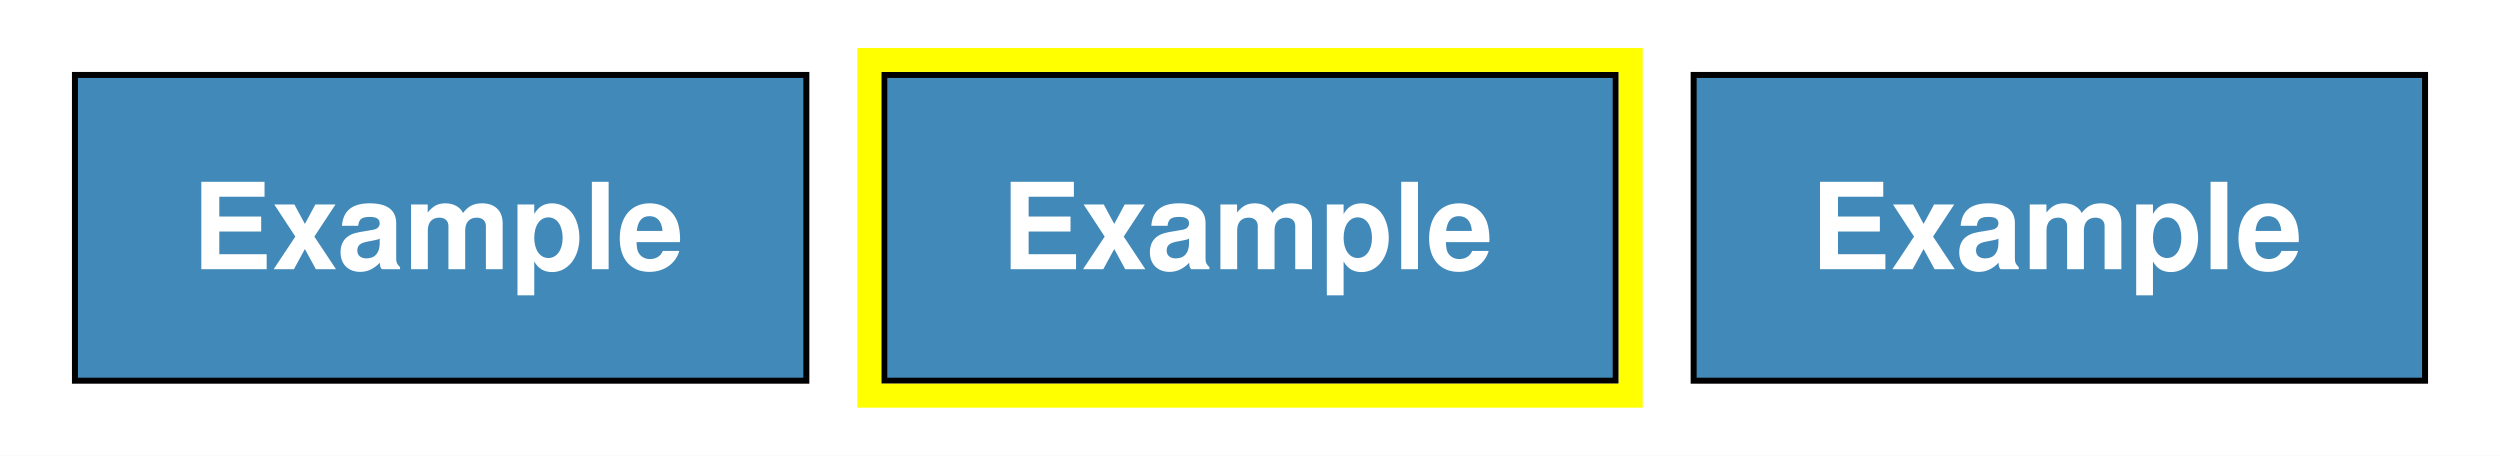
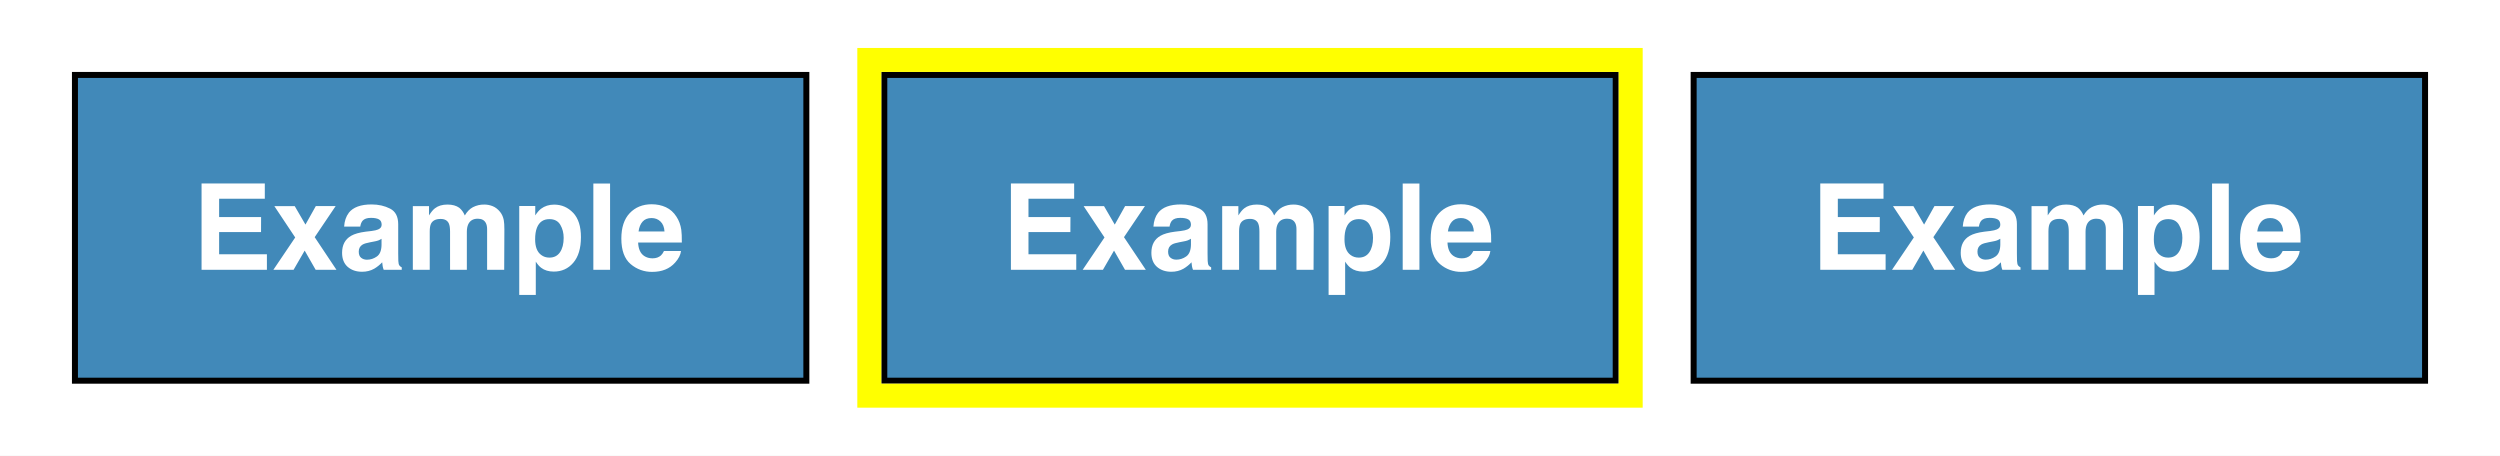
- <svg xmlns="http://www.w3.org/2000/svg" role="image img" width="417" height="76" viewBox="0 0 417 76" fill="none">
-   <rect width="417" height="76" fill="white" />
-   <rect x="12.5" y="12.5" width="122" height="51" fill="#4189B9" />
-   <rect x="12.5" y="12.5" width="122" height="51" stroke="black" />
-   <text fill="white" style="white-space: pre" font-family="Helvetica" font-size="20" font-weight="bold">
-     <tspan x="32" y="44.899">Example</tspan>
-   </text>
-   <rect x="147.5" y="12.5" width="122" height="51" fill="#4189B9" />
-   <rect x="147.5" y="12.5" width="122" height="51" stroke="black" />
-   <text fill="white" style="white-space: pre" font-family="Helvetica" font-size="20" font-weight="bold">
-     <tspan x="167" y="44.899">Example</tspan>
-   </text>
-   <rect x="145" y="10" width="127" height="56" stroke="#FFFF00" stroke-width="4" />
-   <rect x="282.5" y="12.5" width="122" height="51" fill="#4189B9" />
-   <rect x="282.5" y="12.5" width="122" height="51" stroke="black" />
-   <text fill="white" style="white-space: pre" font-family="Helvetica" font-size="20" font-weight="bold">
-     <tspan x="302" y="44.899">Example</tspan>
-   </text>
+ <svg xmlns="http://www.w3.org/2000/svg" role="img" width="417" height="76" viewBox="0 0 417 76" fill="none">
+   <rect width="417" height="76" fill="#fff" />
+   <rect x="12.5" y="12.5" width="122" height="51" fill="#4189b9" />
+   <rect x="12.5" y="12.5" width="122" height="51" stroke="#000" />
+   <path d="M43.54 38.71h-6.99v3.7h7.97V45h-10.9V30.6h10.55v2.55h-7.62v3.06h7zM56.12 45h-3.47l-1.83-3.2-1.85 3.2H45.6l3.64-5.39-3.48-5.23h3.4l1.79 3.08 1.73-3.09h3.31l-3.5 5.19zm2.05-9.5q1.1-1.4 3.8-1.4 1.74 0 3.1.7 1.35.69 1.35 2.61v4.88l.02 1.23q.03.55.17.75t.4.32V45H64a3 3 0 0 1-.17-.6l-.08-.65a6 6 0 0 1-1.33 1.07q-.9.51-2.03.51-1.45 0-2.4-.82-.93-.83-.93-2.34 0-1.97 1.51-2.84.83-.48 2.44-.69l.95-.11q.77-.1 1.1-.25.6-.25.6-.79 0-.65-.46-.9-.45-.25-1.33-.25-.98 0-1.4.49-.29.36-.38.97H57.4q.09-1.4.78-2.3m2.06 7.5q.4.32.96.32.9 0 1.65-.53.76-.52.79-1.92v-1.04q-.26.17-.54.28a5 5 0 0 1-.73.18l-.62.12q-.88.16-1.26.38-.65.38-.65 1.18 0 .72.4 1.03m14.64-5.7q-.35-.78-1.38-.78-1.19 0-1.6.78-.22.44-.22 1.3V45h-2.82V34.38h2.7v1.55q.52-.83.98-1.18.8-.63 2.1-.63 1.22 0 1.97.54.6.5.92 1.28.54-.94 1.35-1.38a4 4 0 0 1 1.92-.44q.7 0 1.38.27.69.28 1.24.96.45.56.61 1.37.1.54.1 1.57L84.1 45h-2.85v-6.78q0-.6-.2-1-.37-.74-1.36-.74-1.16 0-1.6.96-.22.5-.22 1.22V45h-2.8v-6.34q0-.94-.2-1.37m20.73-1.8q1.3 1.38 1.3 4.05 0 2.81-1.28 4.29-1.26 1.47-3.25 1.47-1.27 0-2.1-.63-.47-.35-.9-1.03v5.55h-2.76V34.36h2.67v1.57q.45-.7.95-1.1.93-.7 2.2-.7 1.87 0 3.17 1.37m-1.58 4.18q0-1.23-.56-2.18t-1.82-.95q-1.51 0-2.08 1.44-.3.76-.3 1.93 0 1.86 1 2.6.58.45 1.38.45 1.16 0 1.77-.9t.61-2.4m4.95-9.06h2.79V45h-2.79zm14.62 11.26q-.1.95-.98 1.93-1.37 1.55-3.83 1.55a5.4 5.4 0 0 1-3.59-1.3q-1.55-1.32-1.55-4.26 0-2.77 1.4-4.24t3.64-1.48q1.33 0 2.4.5t1.75 1.57q.63.95.81 2.2.1.73.09 2.11h-7.29q.06 1.6 1 2.24.59.4 1.4.4.86 0 1.4-.48.29-.27.51-.74zm-2.75-3.26q-.07-1.1-.68-1.67-.6-.57-1.48-.57-.97 0-1.5.6t-.67 1.64z" fill="#fff" />
+   <rect x="147.5" y="12.5" width="122" height="51" fill="#4189b9" />
+   <rect x="147.5" y="12.5" width="122" height="51" stroke="#000" />
+   <path d="M178.54 38.71h-6.99v3.7h7.97V45h-10.9V30.6h10.55v2.55h-7.62v3.06h7zM191.12 45h-3.47l-1.83-3.2-1.85 3.2h-3.38l3.64-5.39-3.48-5.23h3.4l1.79 3.08 1.73-3.09h3.31l-3.5 5.19zm2.05-9.5q1.1-1.4 3.8-1.4 1.74 0 3.1.7 1.35.69 1.35 2.61v4.88l.02 1.23q.03.55.17.75t.41.32V45h-3.03a3 3 0 0 1-.17-.6l-.08-.65a6 6 0 0 1-1.33 1.07q-.9.51-2.03.51-1.45 0-2.4-.82-.93-.83-.93-2.34 0-1.97 1.51-2.84.83-.48 2.44-.69l.95-.11q.77-.1 1.1-.25.6-.25.6-.79 0-.65-.46-.9-.45-.25-1.33-.25-.98 0-1.4.49-.29.36-.38.97h-2.69q.09-1.4.78-2.3m2.07 7.49q.4.32.96.32.9 0 1.65-.53.76-.52.8-1.92v-1.04q-.27.17-.55.28-.26.1-.73.18l-.62.12q-.88.16-1.26.38-.65.38-.65 1.18 0 .72.4 1.03m14.64-5.7q-.35-.78-1.38-.78-1.19 0-1.6.78-.22.44-.22 1.3V45h-2.82V34.38h2.7v1.55q.52-.83.98-1.18.8-.63 2.1-.63 1.22 0 1.97.54.6.5.92 1.28.54-.94 1.36-1.38a4 4 0 0 1 1.9-.44q.71 0 1.4.27.68.28 1.24.96.45.56.6 1.37.1.54.1 1.57L219.1 45h-2.85v-6.78q0-.6-.2-1-.37-.74-1.36-.74-1.16 0-1.6.96-.22.5-.22 1.22V45h-2.8v-6.34q0-.94-.2-1.37m20.73-1.8q1.3 1.38 1.3 4.05 0 2.81-1.28 4.29-1.26 1.47-3.25 1.47-1.27 0-2.1-.63-.47-.35-.9-1.03v5.55h-2.76V34.36h2.66v1.57q.45-.7.96-1.1.93-.7 2.2-.7 1.87 0 3.17 1.37m-1.58 4.18q0-1.23-.57-2.18-.55-.95-1.81-.95-1.52 0-2.08 1.44-.3.76-.3 1.93 0 1.86 1 2.6.58.45 1.38.45 1.16 0 1.77-.9t.61-2.4m4.95-9.06h2.79V45h-2.79zm14.62 11.26q-.1.95-.99 1.93-1.36 1.55-3.82 1.55a5.4 5.4 0 0 1-3.59-1.3q-1.55-1.32-1.55-4.26 0-2.77 1.4-4.24t3.64-1.48q1.33 0 2.4.5t1.75 1.57q.62.95.81 2.2.1.73.09 2.11h-7.29q.06 1.6 1 2.24.58.4 1.4.4.86 0 1.4-.48.28-.27.51-.74zm-2.75-3.26q-.07-1.1-.68-1.67-.6-.57-1.48-.57-.97 0-1.5.6t-.67 1.64z" fill="#fff" />
+   <rect x="145" y="10" width="127" height="56" stroke="#ff0" stroke-width="4" />
+   <rect x="282.5" y="12.5" width="122" height="51" fill="#4189b9" />
+   <rect x="282.5" y="12.5" width="122" height="51" stroke="#000" />
+   <path d="M313.54 38.71h-6.99v3.7h7.97V45h-10.9V30.6h10.55v2.55h-7.62v3.06h7zM326.12 45h-3.47l-1.83-3.2-1.85 3.2h-3.38l3.64-5.39-3.48-5.23h3.4l1.79 3.08 1.73-3.09h3.31l-3.5 5.19zm2.05-9.5q1.1-1.4 3.8-1.4 1.74 0 3.1.7 1.35.69 1.35 2.61v4.88l.02 1.23q.03.55.17.75t.41.32V45h-3.03a3 3 0 0 1-.17-.6l-.08-.65a6 6 0 0 1-1.33 1.07q-.9.51-2.03.51-1.45 0-2.4-.82-.93-.83-.93-2.34 0-1.97 1.51-2.84.83-.48 2.44-.69l.95-.11q.77-.1 1.1-.25.6-.25.6-.79 0-.65-.46-.9-.45-.25-1.33-.25-.98 0-1.4.49-.29.36-.38.97h-2.69q.09-1.4.78-2.3m2.07 7.49q.4.32.96.32.9 0 1.65-.53.76-.52.8-1.92v-1.04q-.27.17-.55.28-.26.1-.73.18l-.62.12q-.88.16-1.26.38-.65.38-.65 1.18 0 .72.4 1.03m14.64-5.7q-.35-.78-1.38-.78-1.19 0-1.6.78-.22.44-.22 1.3V45h-2.82V34.38h2.7v1.55q.52-.83.98-1.18.8-.63 2.1-.63 1.22 0 1.97.54.6.5.92 1.28.54-.94 1.36-1.38a4 4 0 0 1 1.9-.44q.71 0 1.4.27.68.28 1.24.96.45.56.6 1.37.1.54.1 1.57L354.1 45h-2.85v-6.78q0-.6-.2-1-.37-.74-1.36-.74-1.16 0-1.6.96-.22.5-.22 1.22V45h-2.8v-6.34q0-.94-.2-1.37m20.73-1.8q1.3 1.38 1.3 4.05 0 2.81-1.28 4.29-1.26 1.47-3.25 1.47-1.27 0-2.1-.63-.47-.35-.9-1.03v5.55h-2.76V34.36h2.66v1.57q.45-.7.96-1.1.93-.7 2.2-.7 1.87 0 3.17 1.37m-1.58 4.18q0-1.23-.57-2.18-.55-.95-1.81-.95-1.52 0-2.08 1.44-.3.76-.3 1.93 0 1.86 1 2.6.58.45 1.38.45 1.16 0 1.77-.9t.61-2.4m4.95-9.06h2.79V45h-2.79zm14.62 11.26q-.1.95-.98 1.93-1.37 1.55-3.83 1.55a5.4 5.4 0 0 1-3.59-1.3q-1.55-1.32-1.55-4.26 0-2.77 1.4-4.24t3.64-1.48q1.33 0 2.4.5t1.75 1.57q.63.95.81 2.2.1.73.09 2.11h-7.29q.06 1.6 1 2.24.58.4 1.4.4.86 0 1.4-.48.28-.27.51-.74zm-2.75-3.26q-.07-1.1-.68-1.67-.6-.57-1.48-.57-.97 0-1.5.6t-.67 1.64z" fill="#fff" />
</svg>
